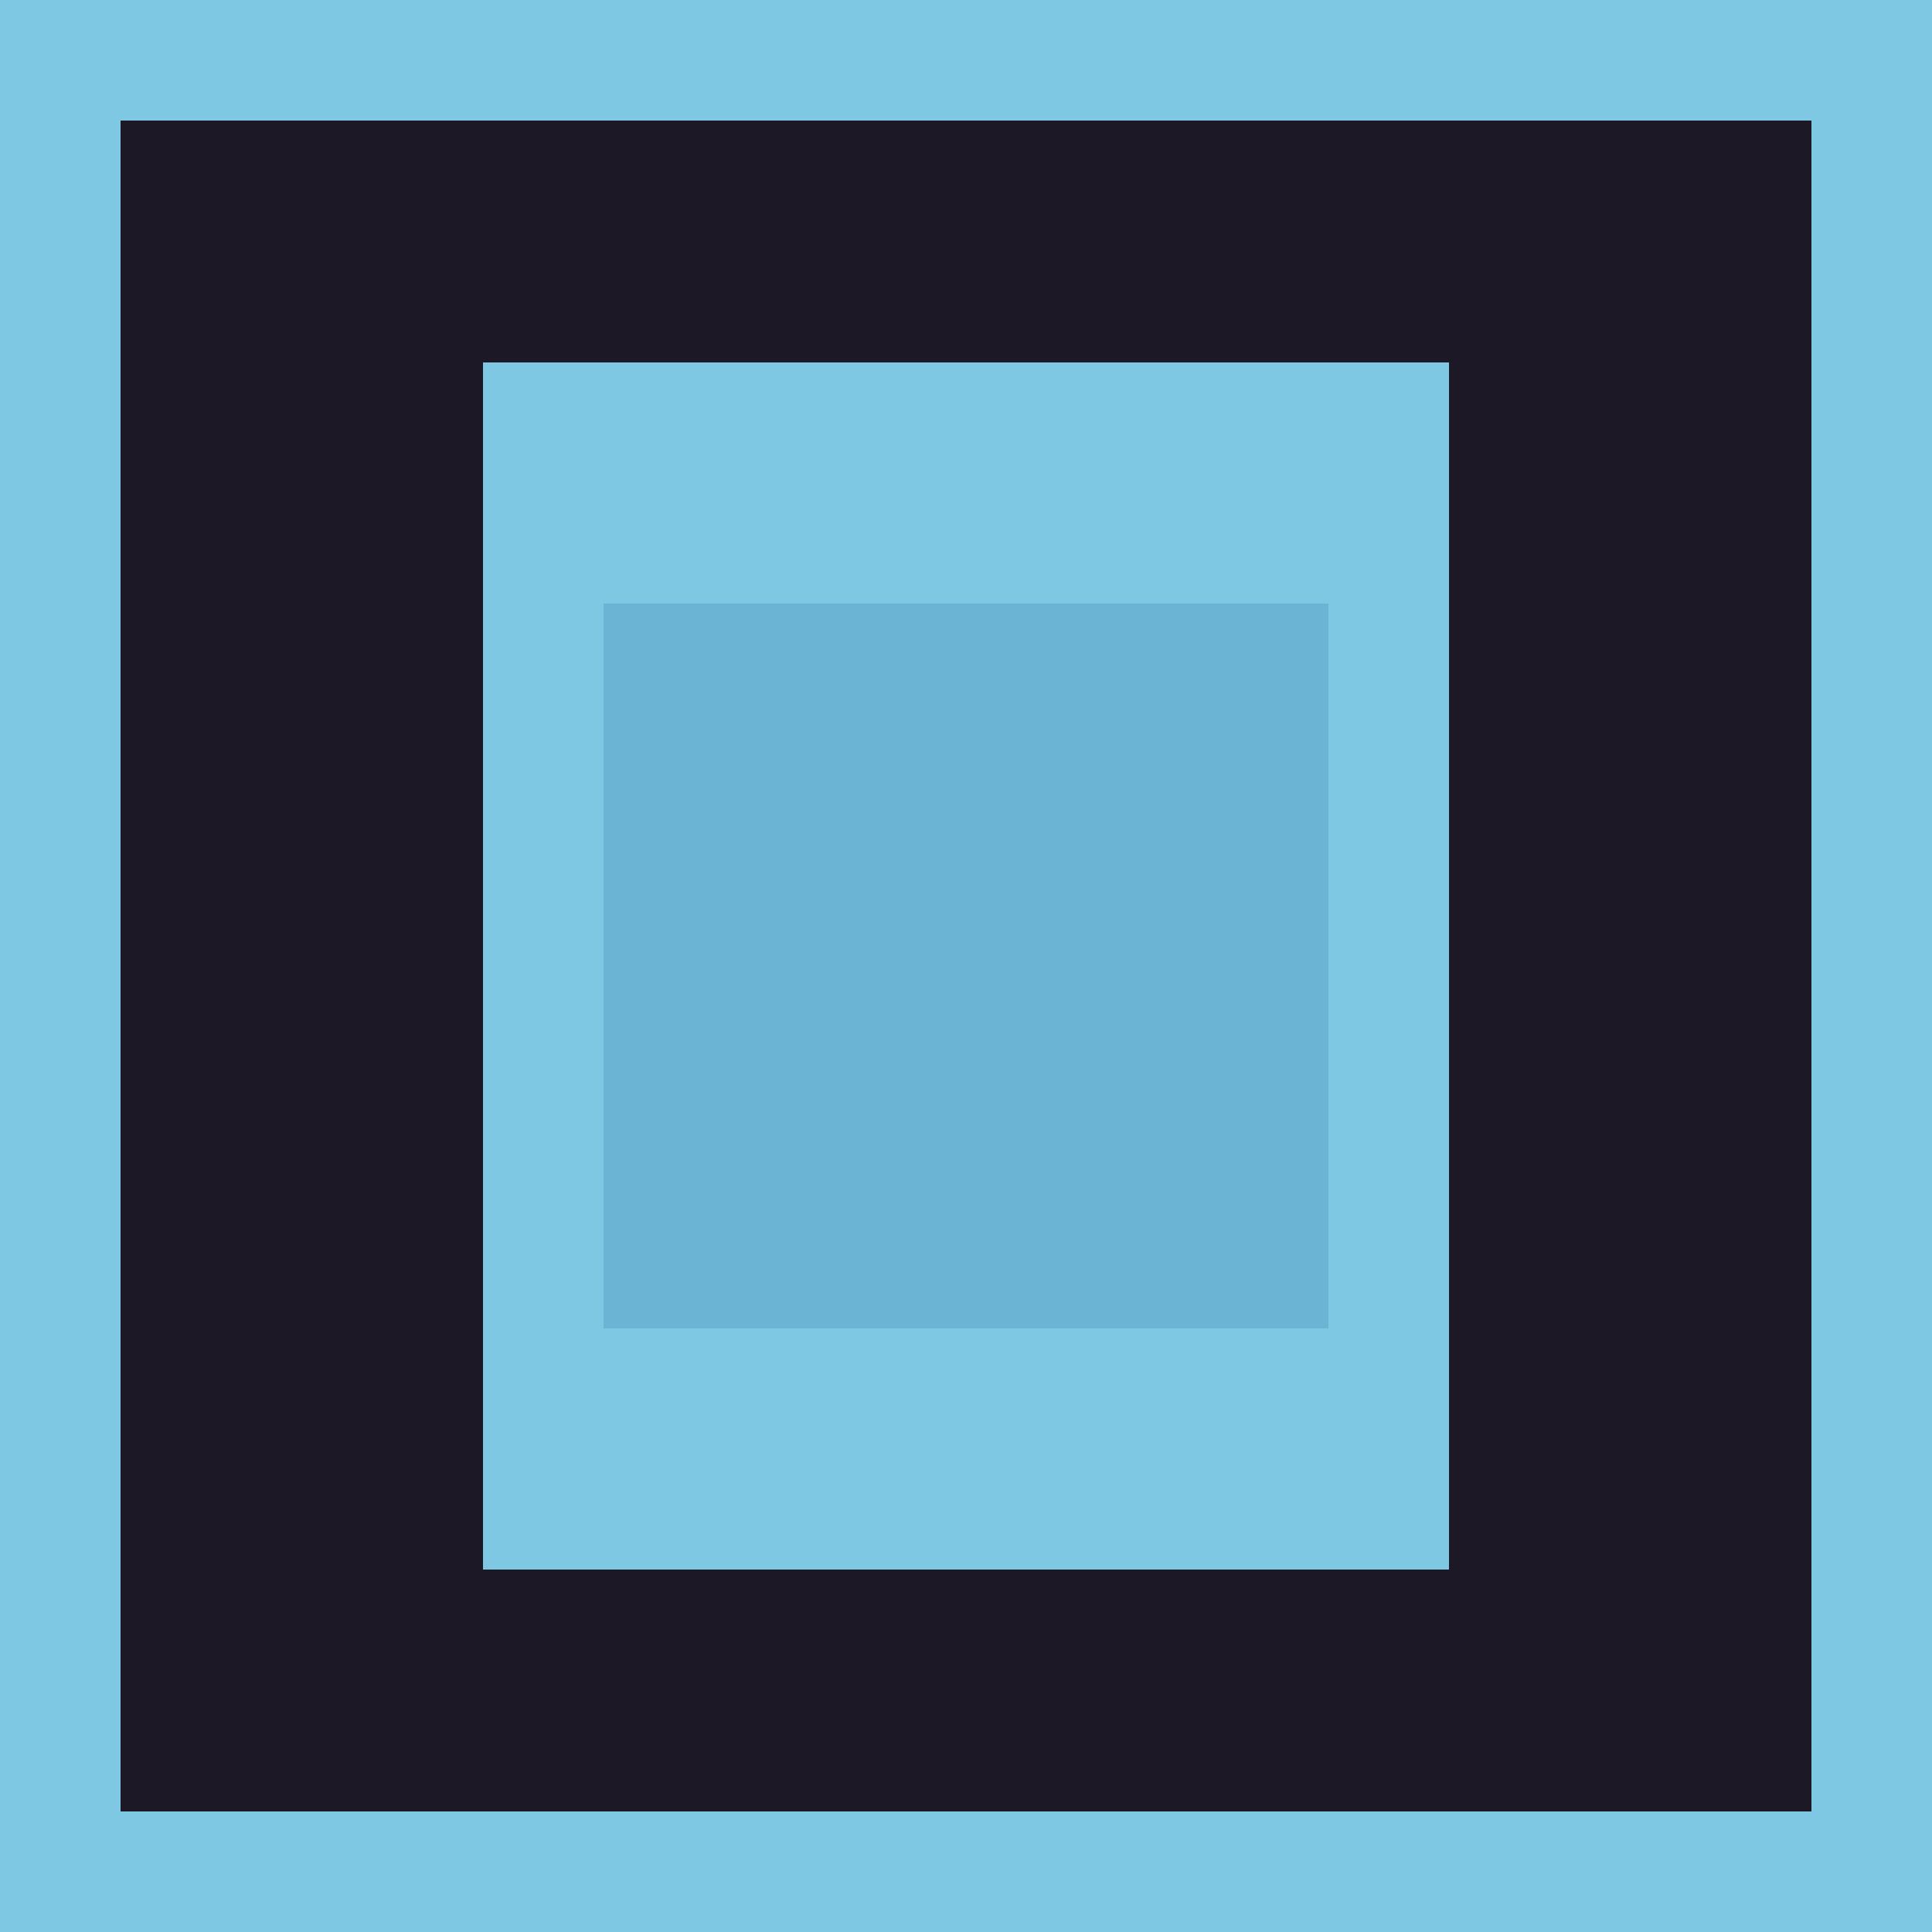
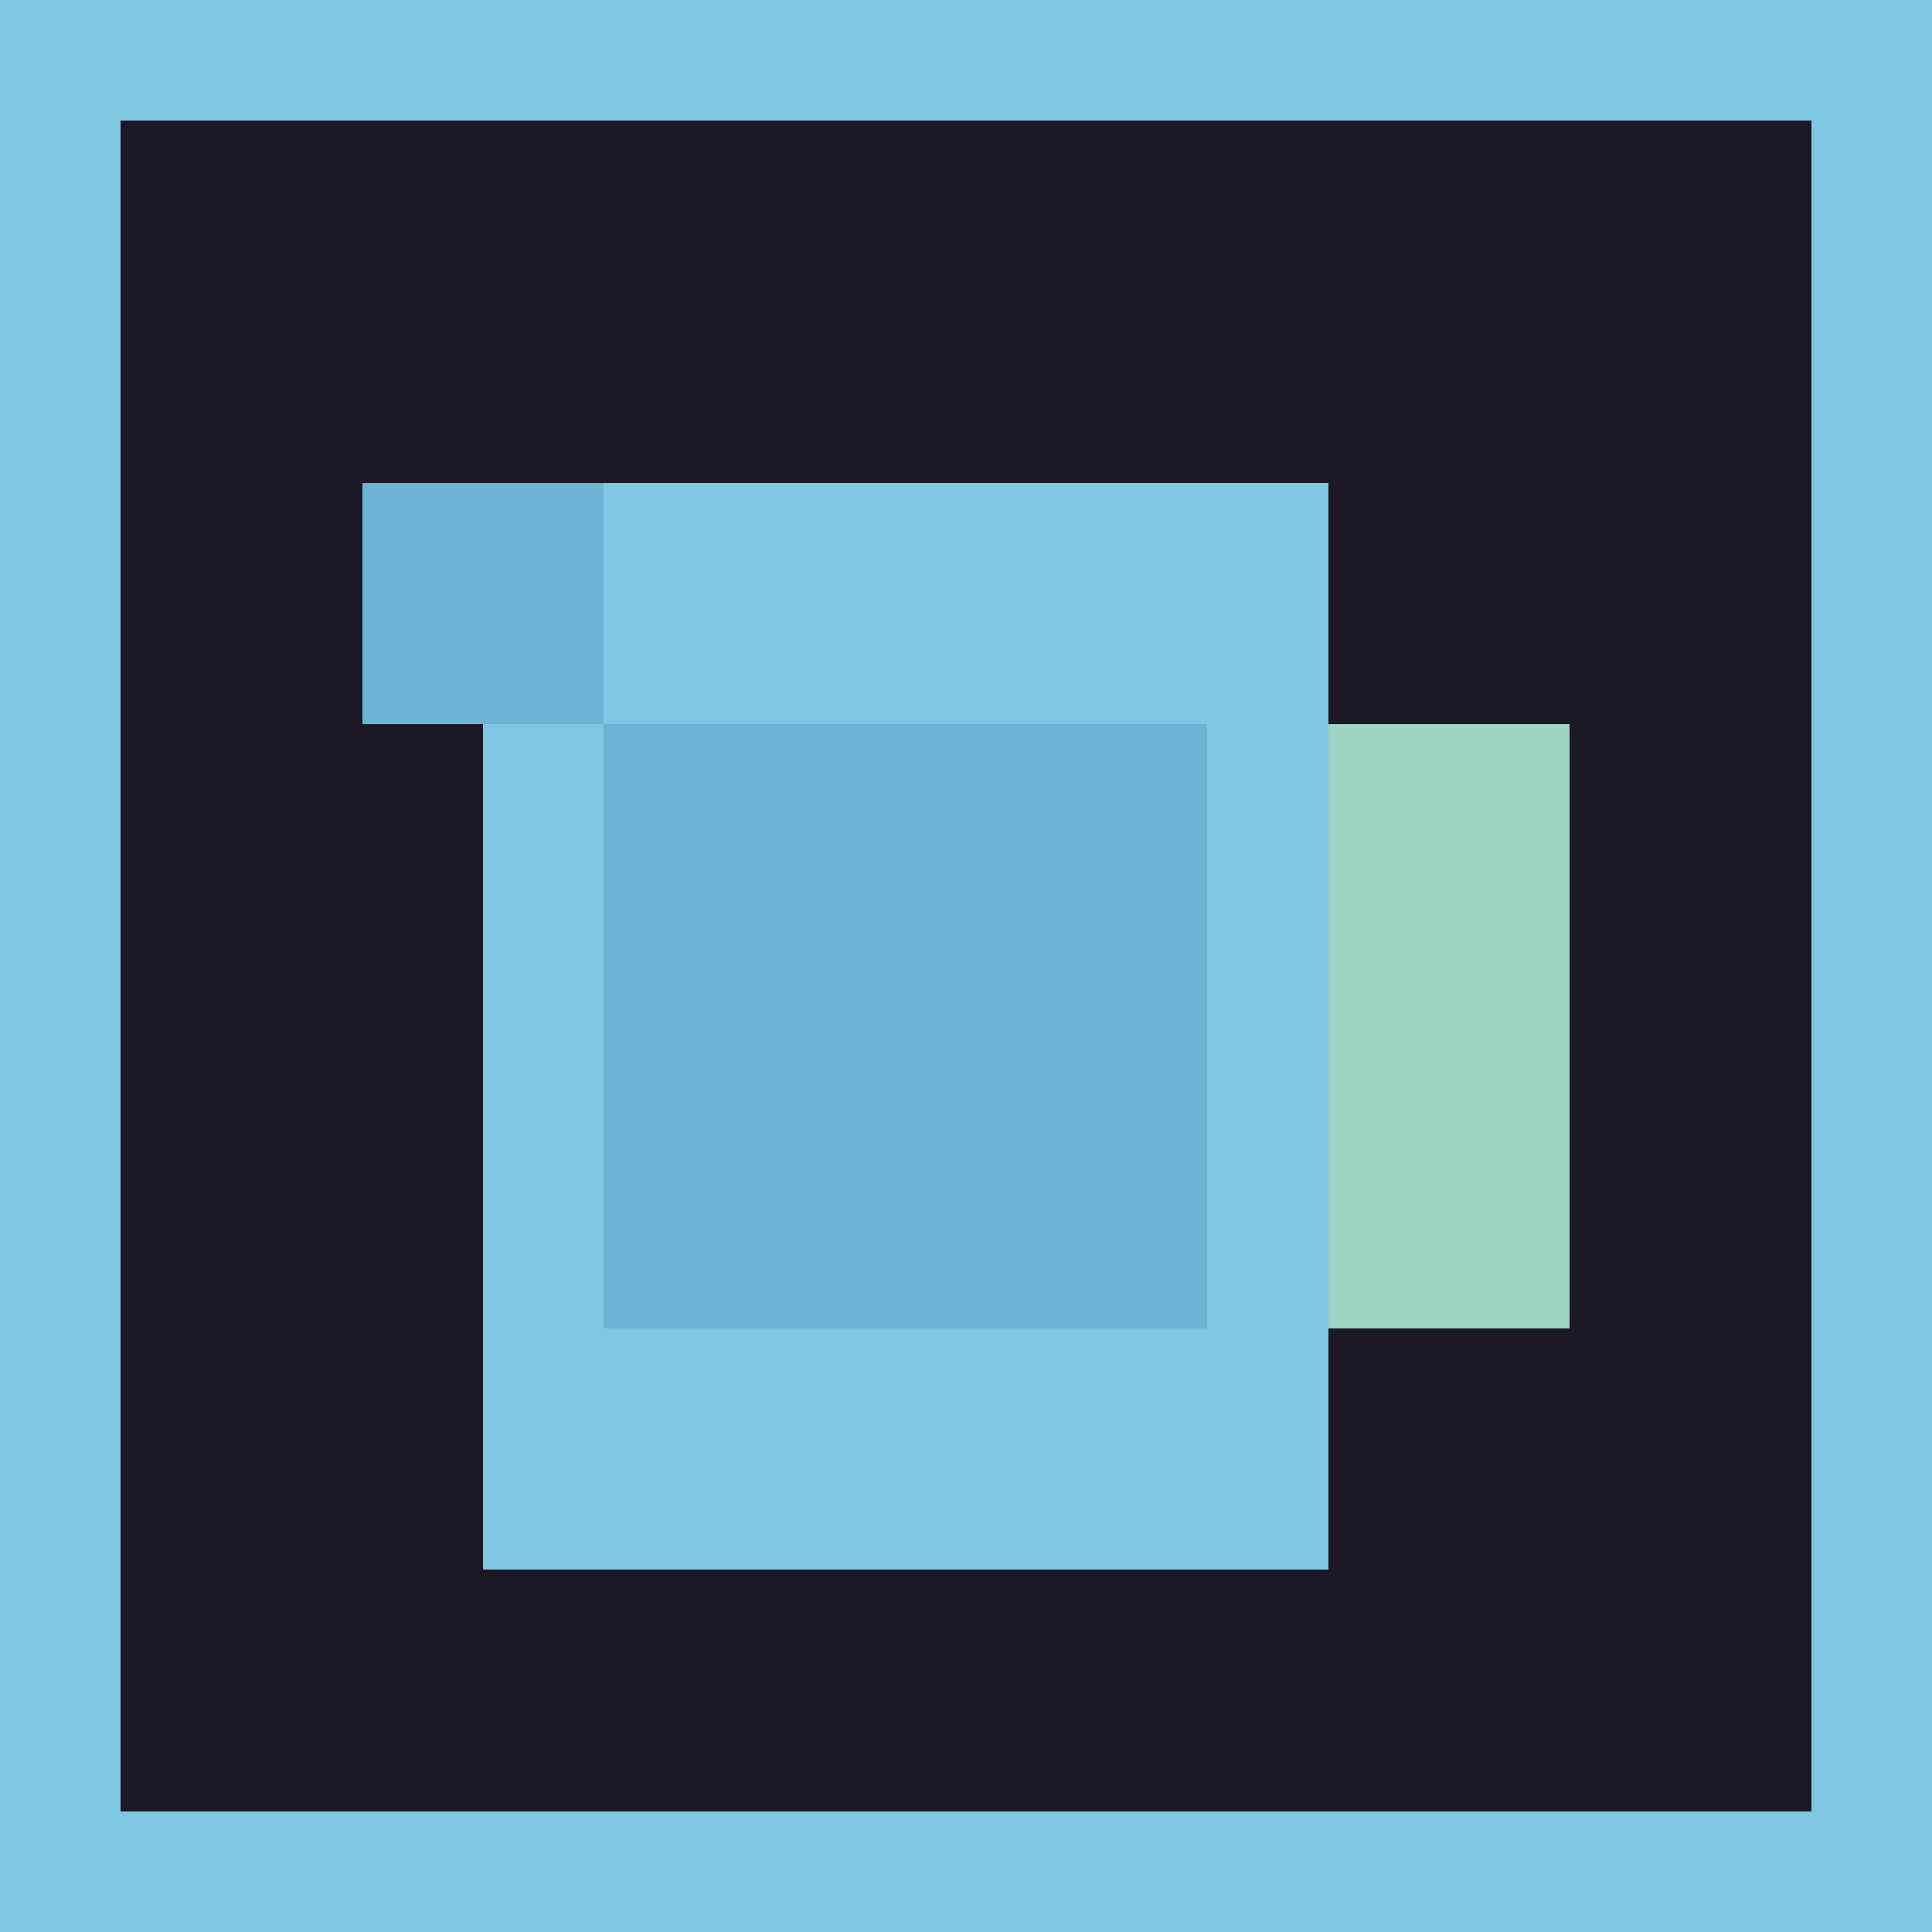
<svg xmlns="http://www.w3.org/2000/svg" viewBox="0 0 32 32" width="32" height="32" shape-rendering="crispEdges" role="img" aria-labelledby="t">
  <rect width="32" height="32" fill="#1d1826" />
  <rect x="1" y="1" width="30" height="30" fill="none" stroke="#7ec8e3" stroke-width="2" />
-   <rect x="8" y="6" width="16" height="20" fill="#7ec8e3" />
-   <rect x="10" y="10" width="12" height="12" fill="#6cb4d4" />
+   <rect x="8" y="8" width="14" height="18" fill="#7ec8e3" />
+   <rect x="22" y="12" width="4" height="10" fill="#9fd3c4" />
+   <rect x="6" y="8" width="4" height="4" fill="#6cb4d4" />
+   <rect x="10" y="12" width="10" height="10" fill="#6cb4d4" />
</svg>
